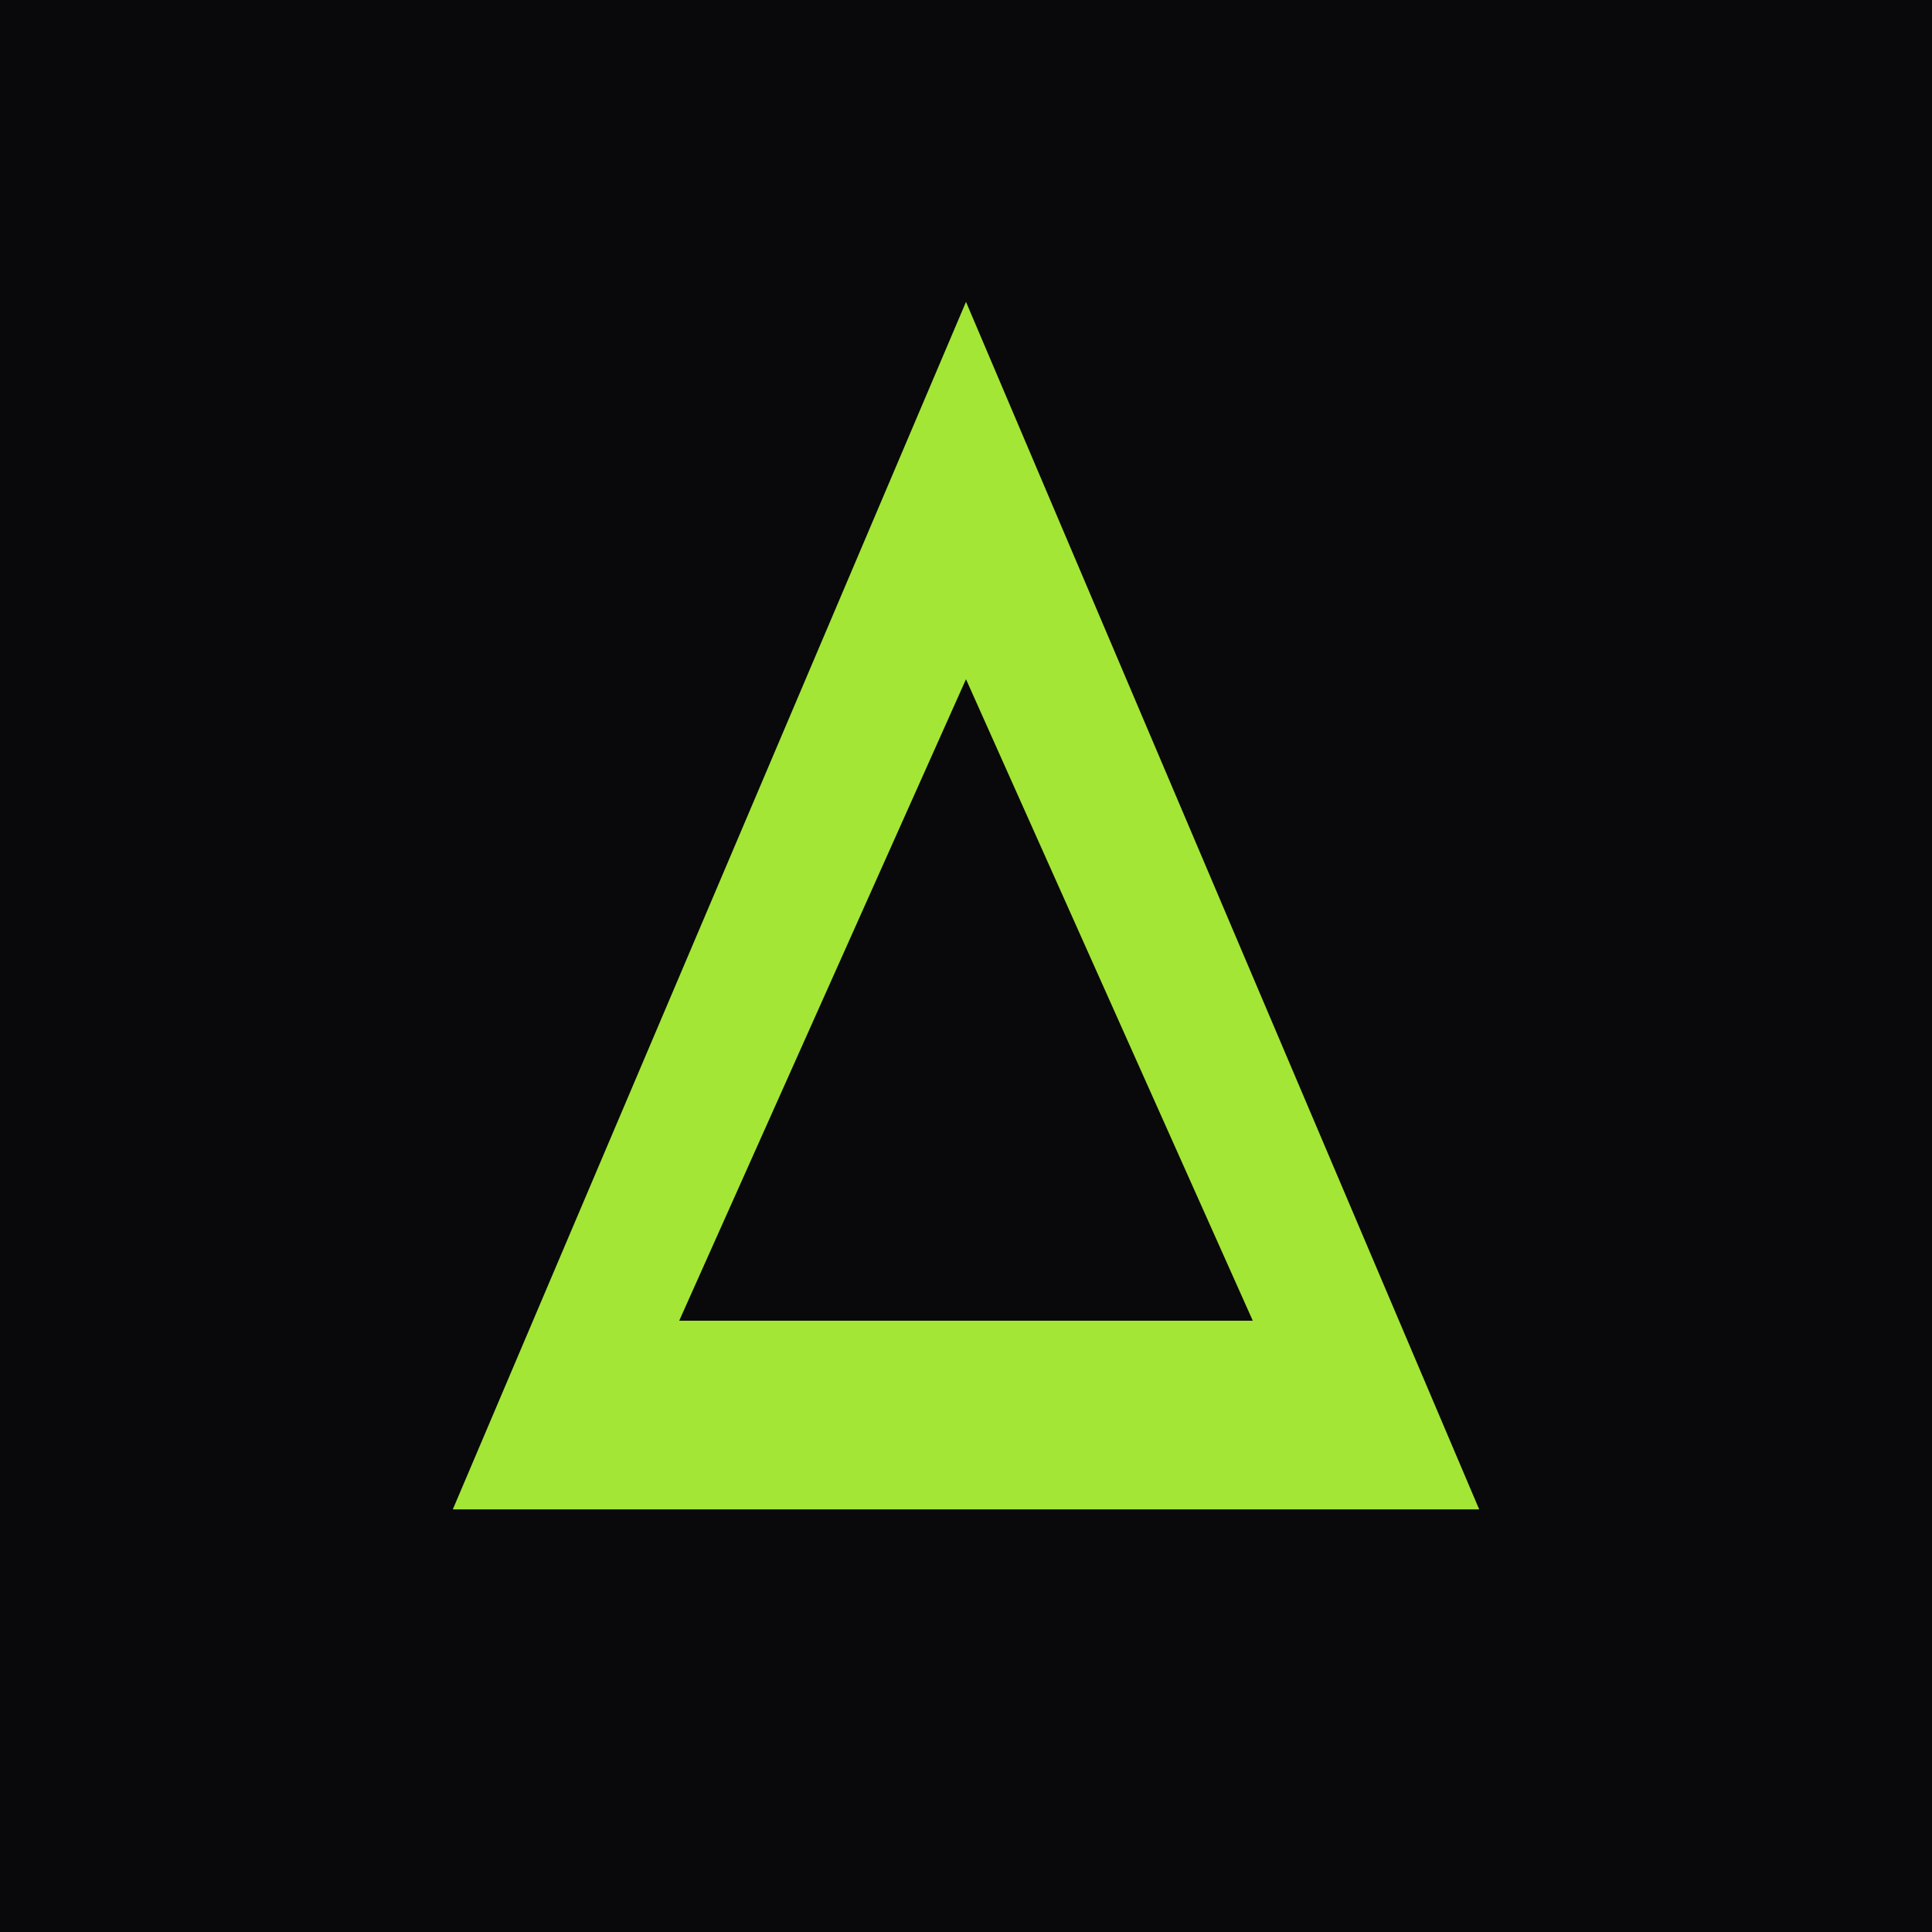
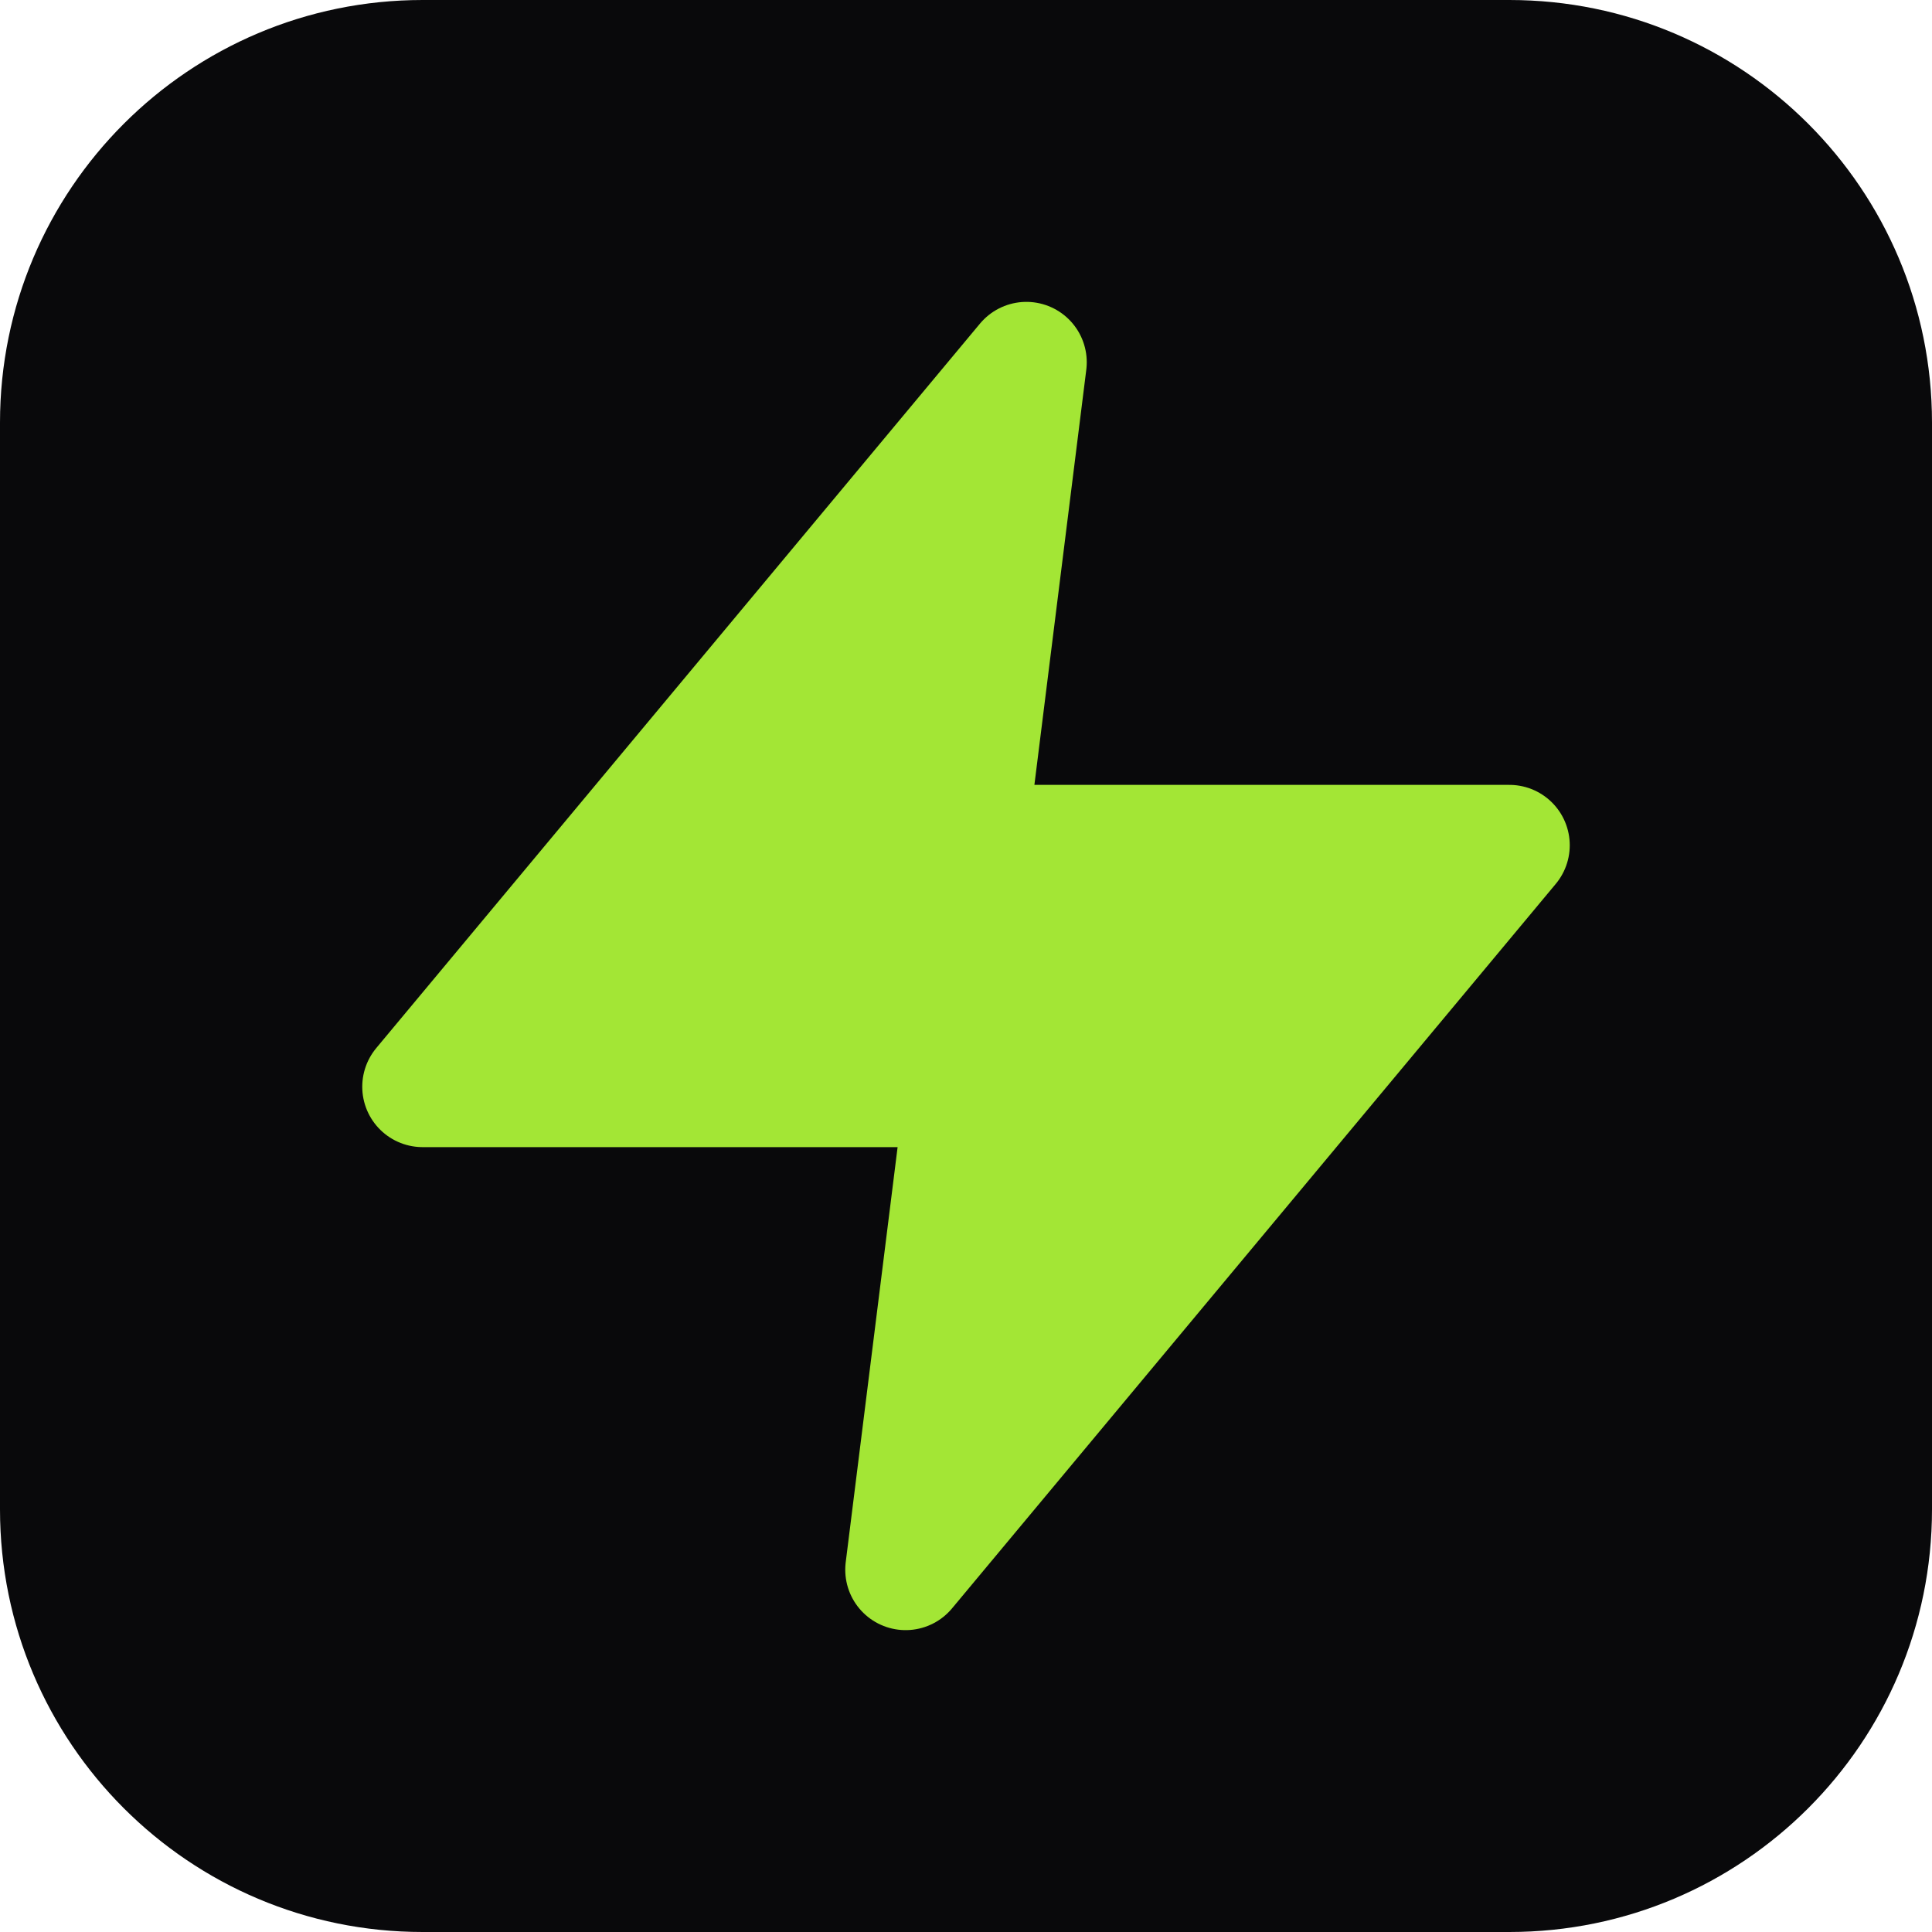
<svg xmlns="http://www.w3.org/2000/svg" viewBox="0 0 512 512">
-   <rect width="512" height="512" fill="#09090b" />
-   <path d="M256 80L120 400h272L256 80z" fill="#a3e635" />
-   <path d="M256 180L180 350h152L256 180z" fill="#09090b" />
+   <rect width="512" height="512" fill="#09090b" rx="112" />
+   <g transform="translate(64, 64) scale(16)">
+     <polygon points="13 2 3 14 12 14 11 22 21 10 12 10 13 2" fill="#a3e635" stroke="#a3e635" stroke-width="2" stroke-linecap="round" stroke-linejoin="round" />
+   </g>
</svg>
